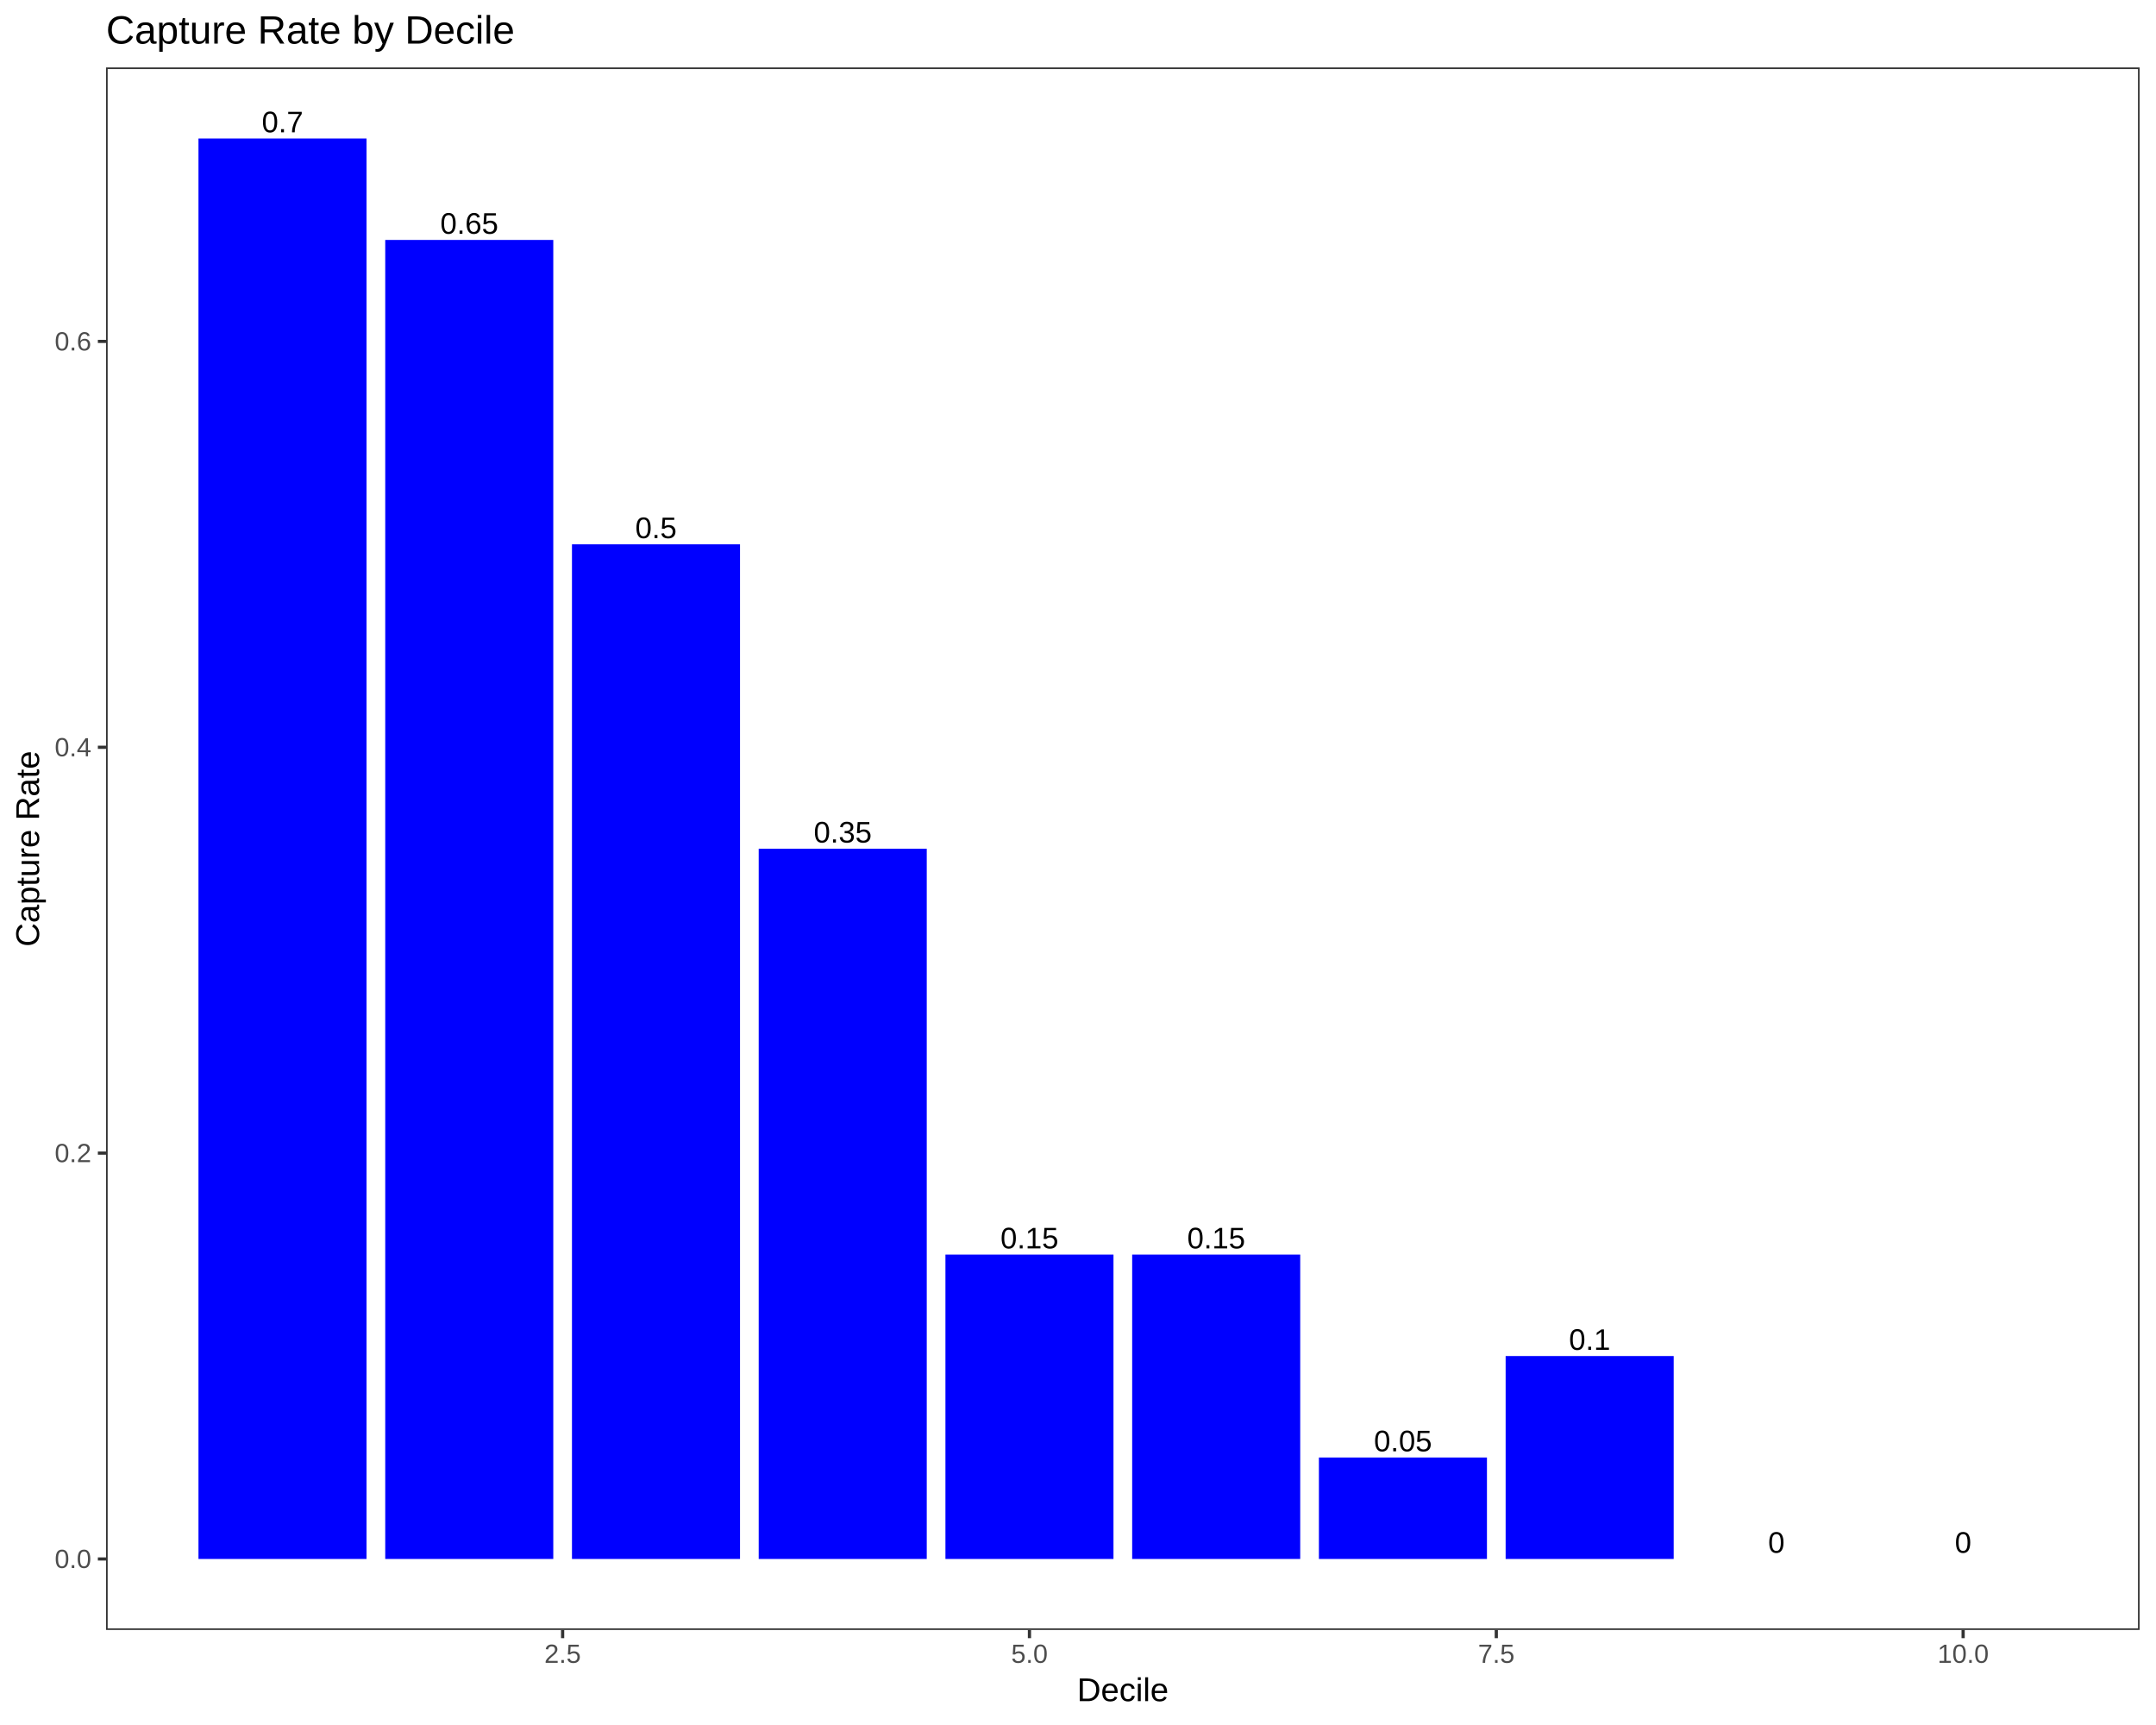
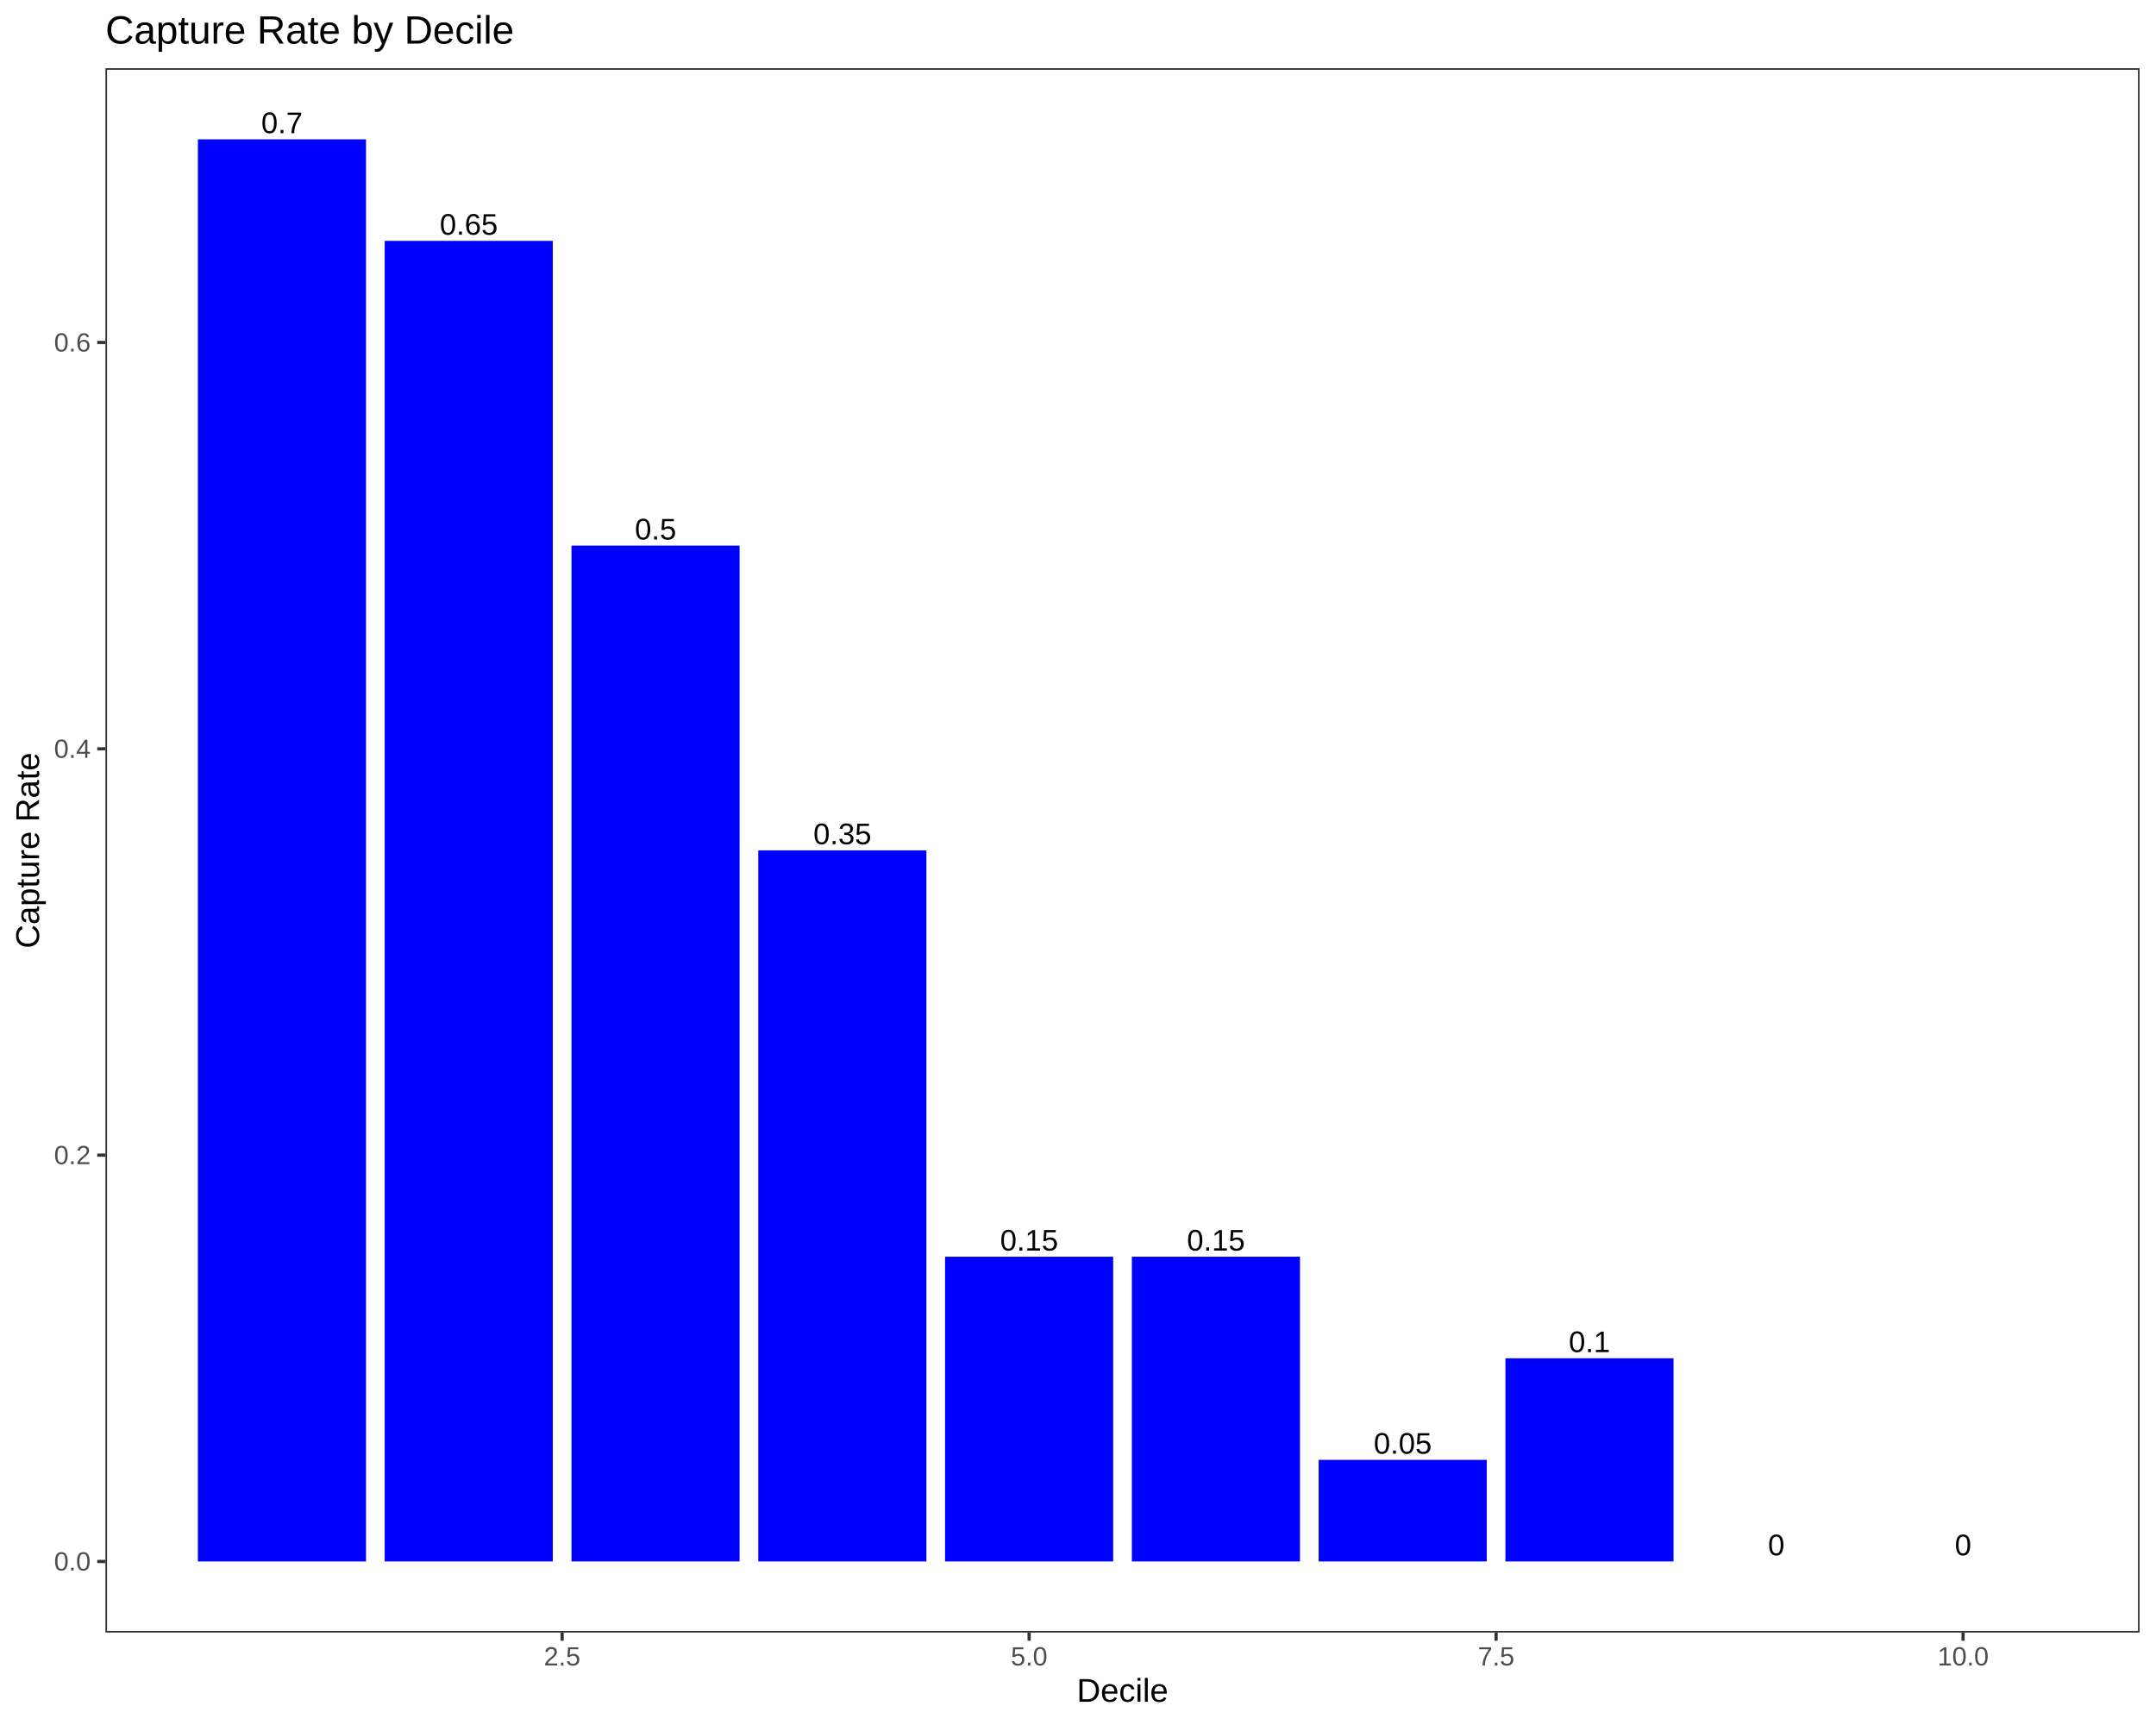
<svg xmlns="http://www.w3.org/2000/svg" viewBox="0 0 720.00 576.00">
  <defs>
    <style type="text/css">
    line, polyline, polygon, path, rect, circle {
      fill: none;
      stroke: #000000;
      stroke-linecap: round;
      stroke-linejoin: round;
      stroke-miterlimit: 10.00;
    }
  </style>
  </defs>
  <rect width="100%" height="100%" style="stroke: none; fill: #FFFFFF;" />
  <rect x="0.00" y="0.00" width="720.00" height="576.00" style="stroke-width: 1.07; stroke: #FFFFFF; fill: #FFFFFF;" />
  <defs>
-     <clipPath id="cpMzUuNDJ8NzE0LjUyfDU0NC4yN3wyMi41Mg==">
-       <rect x="35.42" y="22.52" width="679.10" height="521.75" />
+     <clipPath id="cpMzUuMjF8NzE0LjUyfDU0NS4xM3wyMi43Nw==">
+       <rect x="35.21" y="22.77" width="679.31" height="522.36" />
    </clipPath>
  </defs>
-   <rect x="35.42" y="22.52" width="679.10" height="521.75" style="stroke-width: 1.07; stroke: none; fill: #FFFFFF;" clip-path="url(#cpMzUuNDJ8NzE0LjUyfDU0NC4yN3wyMi41Mg==)" />
-   <rect x="66.28" y="46.24" width="56.12" height="474.32" style="stroke-width: 1.07; stroke: none; stroke-linecap: butt; fill: #0000FF;" clip-path="url(#cpMzUuNDJ8NzE0LjUyfDU0NC4yN3wyMi41Mg==)" />
-   <rect x="128.65" y="80.12" width="56.12" height="440.44" style="stroke-width: 1.07; stroke: none; stroke-linecap: butt; fill: #0000FF;" clip-path="url(#cpMzUuNDJ8NzE0LjUyfDU0NC4yN3wyMi41Mg==)" />
-   <rect x="191.01" y="181.76" width="56.12" height="338.80" style="stroke-width: 1.07; stroke: none; stroke-linecap: butt; fill: #0000FF;" clip-path="url(#cpMzUuNDJ8NzE0LjUyfDU0NC4yN3wyMi41Mg==)" />
-   <rect x="253.37" y="283.40" width="56.12" height="237.16" style="stroke-width: 1.07; stroke: none; stroke-linecap: butt; fill: #0000FF;" clip-path="url(#cpMzUuNDJ8NzE0LjUyfDU0NC4yN3wyMi41Mg==)" />
-   <rect x="315.73" y="418.92" width="56.12" height="101.64" style="stroke-width: 1.07; stroke: none; stroke-linecap: butt; fill: #0000FF;" clip-path="url(#cpMzUuNDJ8NzE0LjUyfDU0NC4yN3wyMi41Mg==)" />
-   <rect x="378.09" y="418.92" width="56.12" height="101.64" style="stroke-width: 1.07; stroke: none; stroke-linecap: butt; fill: #0000FF;" clip-path="url(#cpMzUuNDJ8NzE0LjUyfDU0NC4yN3wyMi41Mg==)" />
-   <rect x="440.45" y="486.68" width="56.12" height="33.88" style="stroke-width: 1.07; stroke: none; stroke-linecap: butt; fill: #0000FF;" clip-path="url(#cpMzUuNDJ8NzE0LjUyfDU0NC4yN3wyMi41Mg==)" />
-   <rect x="502.81" y="452.80" width="56.12" height="67.76" style="stroke-width: 1.07; stroke: none; stroke-linecap: butt; fill: #0000FF;" clip-path="url(#cpMzUuNDJ8NzE0LjUyfDU0NC4yN3wyMi41Mg==)" />
-   <rect x="565.17" y="520.56" width="56.12" height="0.00" style="stroke-width: 1.07; stroke: none; stroke-linecap: butt; fill: #0000FF;" clip-path="url(#cpMzUuNDJ8NzE0LjUyfDU0NC4yN3wyMi41Mg==)" />
-   <rect x="627.53" y="520.56" width="56.12" height="0.00" style="stroke-width: 1.07; stroke: none; stroke-linecap: butt; fill: #0000FF;" clip-path="url(#cpMzUuNDJ8NzE0LjUyfDU0NC4yN3wyMi41Mg==)" />
-   <g clip-path="url(#cpMzUuNDJ8NzE0LjUyfDU0NC4yN3wyMi41Mg==)">
-     <text x="87.43" y="44.18" style="font-size: 9.96px; font-family: Liberation Sans;" textLength="13.83px" lengthAdjust="spacingAndGlyphs">0.7</text>
+   <rect x="35.21" y="22.77" width="679.31" height="522.36" style="stroke-width: 1.07; stroke: none; fill: #FFFFFF;" clip-path="url(#cpMzUuMjF8NzE0LjUyfDU0NS4xM3wyMi43Nw==)" />
+   <rect x="66.09" y="46.52" width="56.14" height="474.87" style="stroke-width: 1.07; stroke: none; stroke-linecap: square; stroke-linejoin: miter; fill: #0000FF;" clip-path="url(#cpMzUuMjF8NzE0LjUyfDU0NS4xM3wyMi43Nw==)" />
+   <rect x="128.47" y="80.43" width="56.14" height="440.95" style="stroke-width: 1.07; stroke: none; stroke-linecap: square; stroke-linejoin: miter; fill: #0000FF;" clip-path="url(#cpMzUuMjF8NzE0LjUyfDU0NS4xM3wyMi43Nw==)" />
+   <rect x="190.85" y="182.19" width="56.14" height="339.19" style="stroke-width: 1.07; stroke: none; stroke-linecap: square; stroke-linejoin: miter; fill: #0000FF;" clip-path="url(#cpMzUuMjF8NzE0LjUyfDU0NS4xM3wyMi43Nw==)" />
+   <rect x="253.23" y="283.95" width="56.14" height="237.44" style="stroke-width: 1.07; stroke: none; stroke-linecap: square; stroke-linejoin: miter; fill: #0000FF;" clip-path="url(#cpMzUuMjF8NzE0LjUyfDU0NS4xM3wyMi43Nw==)" />
+   <rect x="315.61" y="419.63" width="56.14" height="101.76" style="stroke-width: 1.07; stroke: none; stroke-linecap: square; stroke-linejoin: miter; fill: #0000FF;" clip-path="url(#cpMzUuMjF8NzE0LjUyfDU0NS4xM3wyMi43Nw==)" />
+   <rect x="377.99" y="419.63" width="56.14" height="101.76" style="stroke-width: 1.07; stroke: none; stroke-linecap: square; stroke-linejoin: miter; fill: #0000FF;" clip-path="url(#cpMzUuMjF8NzE0LjUyfDU0NS4xM3wyMi43Nw==)" />
+   <rect x="440.36" y="487.47" width="56.14" height="33.92" style="stroke-width: 1.07; stroke: none; stroke-linecap: square; stroke-linejoin: miter; fill: #0000FF;" clip-path="url(#cpMzUuMjF8NzE0LjUyfDU0NS4xM3wyMi43Nw==)" />
+   <rect x="502.74" y="453.55" width="56.14" height="67.84" style="stroke-width: 1.07; stroke: none; stroke-linecap: square; stroke-linejoin: miter; fill: #0000FF;" clip-path="url(#cpMzUuMjF8NzE0LjUyfDU0NS4xM3wyMi43Nw==)" />
+   <rect x="565.12" y="521.39" width="56.14" height="0.00" style="stroke-width: 1.07; stroke: none; stroke-linecap: square; stroke-linejoin: miter; fill: #0000FF;" clip-path="url(#cpMzUuMjF8NzE0LjUyfDU0NS4xM3wyMi43Nw==)" />
+   <rect x="627.50" y="521.39" width="56.14" height="0.00" style="stroke-width: 1.07; stroke: none; stroke-linecap: square; stroke-linejoin: miter; fill: #0000FF;" clip-path="url(#cpMzUuMjF8NzE0LjUyfDU0NS4xM3wyMi43Nw==)" />
+   <g clip-path="url(#cpMzUuMjF8NzE0LjUyfDU0NS4xM3wyMi43Nw==)">
+     <text x="87.25" y="44.46" style="font-size: 9.96px; font-family: Liberation Sans;" textLength="13.83px" lengthAdjust="spacingAndGlyphs">0.7</text>
  </g>
-   <g clip-path="url(#cpMzUuNDJ8NzE0LjUyfDU0NC4yN3wyMi41Mg==)">
-     <text x="147.03" y="78.06" style="font-size: 9.96px; font-family: Liberation Sans;" textLength="19.36px" lengthAdjust="spacingAndGlyphs">0.65</text>
+   <g clip-path="url(#cpMzUuMjF8NzE0LjUyfDU0NS4xM3wyMi43Nw==)">
+     <text x="146.86" y="78.38" style="font-size: 9.96px; font-family: Liberation Sans;" textLength="19.36px" lengthAdjust="spacingAndGlyphs">0.65</text>
  </g>
-   <g clip-path="url(#cpMzUuNDJ8NzE0LjUyfDU0NC4yN3wyMi41Mg==)">
-     <text x="212.15" y="179.70" style="font-size: 9.96px; font-family: Liberation Sans;" textLength="13.83px" lengthAdjust="spacingAndGlyphs">0.5</text>
+   <g clip-path="url(#cpMzUuMjF8NzE0LjUyfDU0NS4xM3wyMi43Nw==)">
+     <text x="212.01" y="180.14" style="font-size: 9.96px; font-family: Liberation Sans;" textLength="13.83px" lengthAdjust="spacingAndGlyphs">0.5</text>
  </g>
-   <g clip-path="url(#cpMzUuNDJ8NzE0LjUyfDU0NC4yN3wyMi41Mg==)">
-     <text x="271.75" y="281.34" style="font-size: 9.96px; font-family: Liberation Sans;" textLength="19.36px" lengthAdjust="spacingAndGlyphs">0.35</text>
+   <g clip-path="url(#cpMzUuMjF8NzE0LjUyfDU0NS4xM3wyMi43Nw==)">
+     <text x="271.62" y="281.90" style="font-size: 9.96px; font-family: Liberation Sans;" textLength="19.36px" lengthAdjust="spacingAndGlyphs">0.35</text>
  </g>
-   <g clip-path="url(#cpMzUuNDJ8NzE0LjUyfDU0NC4yN3wyMi41Mg==)">
-     <text x="334.11" y="416.86" style="font-size: 9.96px; font-family: Liberation Sans;" textLength="19.36px" lengthAdjust="spacingAndGlyphs">0.15</text>
+   <g clip-path="url(#cpMzUuMjF8NzE0LjUyfDU0NS4xM3wyMi43Nw==)">
+     <text x="334.00" y="417.58" style="font-size: 9.96px; font-family: Liberation Sans;" textLength="19.36px" lengthAdjust="spacingAndGlyphs">0.15</text>
  </g>
-   <g clip-path="url(#cpMzUuNDJ8NzE0LjUyfDU0NC4yN3wyMi41Mg==)">
-     <text x="396.47" y="416.86" style="font-size: 9.96px; font-family: Liberation Sans;" textLength="19.36px" lengthAdjust="spacingAndGlyphs">0.15</text>
+   <g clip-path="url(#cpMzUuMjF8NzE0LjUyfDU0NS4xM3wyMi43Nw==)">
+     <text x="396.38" y="417.58" style="font-size: 9.96px; font-family: Liberation Sans;" textLength="19.36px" lengthAdjust="spacingAndGlyphs">0.15</text>
  </g>
-   <g clip-path="url(#cpMzUuNDJ8NzE0LjUyfDU0NC4yN3wyMi41Mg==)">
-     <text x="458.83" y="484.62" style="font-size: 9.96px; font-family: Liberation Sans;" textLength="19.36px" lengthAdjust="spacingAndGlyphs">0.05</text>
+   <g clip-path="url(#cpMzUuMjF8NzE0LjUyfDU0NS4xM3wyMi43Nw==)">
+     <text x="458.76" y="485.41" style="font-size: 9.96px; font-family: Liberation Sans;" textLength="19.36px" lengthAdjust="spacingAndGlyphs">0.05</text>
  </g>
-   <g clip-path="url(#cpMzUuNDJ8NzE0LjUyfDU0NC4yN3wyMi41Mg==)">
-     <text x="523.96" y="450.74" style="font-size: 9.96px; font-family: Liberation Sans;" textLength="13.83px" lengthAdjust="spacingAndGlyphs">0.1</text>
+   <g clip-path="url(#cpMzUuMjF8NzE0LjUyfDU0NS4xM3wyMi43Nw==)">
+     <text x="523.90" y="451.49" style="font-size: 9.96px; font-family: Liberation Sans;" textLength="13.83px" lengthAdjust="spacingAndGlyphs">0.1</text>
  </g>
-   <g clip-path="url(#cpMzUuNDJ8NzE0LjUyfDU0NC4yN3wyMi41Mg==)">
-     <text x="590.46" y="518.50" style="font-size: 9.96px; font-family: Liberation Sans;" textLength="5.53px" lengthAdjust="spacingAndGlyphs">0</text>
+   <g clip-path="url(#cpMzUuMjF8NzE0LjUyfDU0NS4xM3wyMi43Nw==)">
+     <text x="590.43" y="519.33" style="font-size: 9.96px; font-family: Liberation Sans;" textLength="5.53px" lengthAdjust="spacingAndGlyphs">0</text>
  </g>
-   <g clip-path="url(#cpMzUuNDJ8NzE0LjUyfDU0NC4yN3wyMi41Mg==)">
-     <text x="652.82" y="518.50" style="font-size: 9.96px; font-family: Liberation Sans;" textLength="5.53px" lengthAdjust="spacingAndGlyphs">0</text>
+   <g clip-path="url(#cpMzUuMjF8NzE0LjUyfDU0NS4xM3wyMi43Nw==)">
+     <text x="652.81" y="519.33" style="font-size: 9.96px; font-family: Liberation Sans;" textLength="5.53px" lengthAdjust="spacingAndGlyphs">0</text>
  </g>
-   <rect x="35.42" y="22.52" width="679.10" height="521.75" style="stroke-width: 1.07; stroke: #333333;" clip-path="url(#cpMzUuNDJ8NzE0LjUyfDU0NC4yN3wyMi41Mg==)" />
+   <rect x="35.21" y="22.77" width="679.31" height="522.36" style="stroke-width: 1.07; stroke: #333333;" clip-path="url(#cpMzUuMjF8NzE0LjUyfDU0NS4xM3wyMi43Nw==)" />
  <defs>
    <clipPath id="cpMC4wMHw3MjAuMDB8NTc2LjAwfDAuMDA=">
      <rect x="0.00" y="0.00" width="720.00" height="576.00" />
    </clipPath>
  </defs>
  <g clip-path="url(#cpMC4wMHw3MjAuMDB8NTc2LjAwfDAuMDA=)">
-     <text x="18.27" y="523.58" style="font-size: 8.80px; fill: #4D4D4D; font-family: Liberation Sans;" textLength="12.22px" lengthAdjust="spacingAndGlyphs">0.0</text>
+     <text x="18.06" y="524.41" style="font-size: 8.80px; fill: #4D4D4D; font-family: Liberation Sans;" textLength="12.22px" lengthAdjust="spacingAndGlyphs">0.0</text>
  </g>
  <g clip-path="url(#cpMC4wMHw3MjAuMDB8NTc2LjAwfDAuMDA=)">
-     <text x="18.27" y="388.06" style="font-size: 8.80px; fill: #4D4D4D; font-family: Liberation Sans;" textLength="12.22px" lengthAdjust="spacingAndGlyphs">0.2</text>
+     <text x="18.06" y="388.73" style="font-size: 8.80px; fill: #4D4D4D; font-family: Liberation Sans;" textLength="12.22px" lengthAdjust="spacingAndGlyphs">0.2</text>
  </g>
  <g clip-path="url(#cpMC4wMHw3MjAuMDB8NTc2LjAwfDAuMDA=)">
-     <text x="18.27" y="252.54" style="font-size: 8.80px; fill: #4D4D4D; font-family: Liberation Sans;" textLength="12.22px" lengthAdjust="spacingAndGlyphs">0.4</text>
+     <text x="18.06" y="253.05" style="font-size: 8.80px; fill: #4D4D4D; font-family: Liberation Sans;" textLength="12.22px" lengthAdjust="spacingAndGlyphs">0.4</text>
  </g>
  <g clip-path="url(#cpMC4wMHw3MjAuMDB8NTc2LjAwfDAuMDA=)">
-     <text x="18.27" y="117.02" style="font-size: 8.80px; fill: #4D4D4D; font-family: Liberation Sans;" textLength="12.22px" lengthAdjust="spacingAndGlyphs">0.6</text>
+     <text x="18.06" y="117.38" style="font-size: 8.80px; fill: #4D4D4D; font-family: Liberation Sans;" textLength="12.22px" lengthAdjust="spacingAndGlyphs">0.6</text>
  </g>
-   <polyline points="32.68,520.56 35.42,520.56 " style="stroke-width: 1.07; stroke: #333333; stroke-linecap: butt;" clip-path="url(#cpMC4wMHw3MjAuMDB8NTc2LjAwfDAuMDA=)" />
-   <polyline points="32.68,385.04 35.42,385.04 " style="stroke-width: 1.07; stroke: #333333; stroke-linecap: butt;" clip-path="url(#cpMC4wMHw3MjAuMDB8NTc2LjAwfDAuMDA=)" />
-   <polyline points="32.68,249.52 35.42,249.52 " style="stroke-width: 1.07; stroke: #333333; stroke-linecap: butt;" clip-path="url(#cpMC4wMHw3MjAuMDB8NTc2LjAwfDAuMDA=)" />
-   <polyline points="32.68,114.00 35.42,114.00 " style="stroke-width: 1.07; stroke: #333333; stroke-linecap: butt;" clip-path="url(#cpMC4wMHw3MjAuMDB8NTc2LjAwfDAuMDA=)" />
-   <polyline points="187.89,547.01 187.89,544.27 " style="stroke-width: 1.07; stroke: #333333; stroke-linecap: butt;" clip-path="url(#cpMC4wMHw3MjAuMDB8NTc2LjAwfDAuMDA=)" />
-   <polyline points="343.79,547.01 343.79,544.27 " style="stroke-width: 1.07; stroke: #333333; stroke-linecap: butt;" clip-path="url(#cpMC4wMHw3MjAuMDB8NTc2LjAwfDAuMDA=)" />
-   <polyline points="499.69,547.01 499.69,544.27 " style="stroke-width: 1.07; stroke: #333333; stroke-linecap: butt;" clip-path="url(#cpMC4wMHw3MjAuMDB8NTc2LjAwfDAuMDA=)" />
-   <polyline points="655.59,547.01 655.59,544.27 " style="stroke-width: 1.07; stroke: #333333; stroke-linecap: butt;" clip-path="url(#cpMC4wMHw3MjAuMDB8NTc2LjAwfDAuMDA=)" />
+   <polyline points="32.47,521.39 35.21,521.39 " style="stroke-width: 1.07; stroke: #333333; stroke-linecap: butt;" clip-path="url(#cpMC4wMHw3MjAuMDB8NTc2LjAwfDAuMDA=)" />
+   <polyline points="32.47,385.71 35.21,385.71 " style="stroke-width: 1.07; stroke: #333333; stroke-linecap: butt;" clip-path="url(#cpMC4wMHw3MjAuMDB8NTc2LjAwfDAuMDA=)" />
+   <polyline points="32.47,250.03 35.21,250.03 " style="stroke-width: 1.07; stroke: #333333; stroke-linecap: butt;" clip-path="url(#cpMC4wMHw3MjAuMDB8NTc2LjAwfDAuMDA=)" />
+   <polyline points="32.47,114.35 35.21,114.35 " style="stroke-width: 1.07; stroke: #333333; stroke-linecap: butt;" clip-path="url(#cpMC4wMHw3MjAuMDB8NTc2LjAwfDAuMDA=)" />
+   <polyline points="187.73,547.87 187.73,545.13 " style="stroke-width: 1.07; stroke: #333333; stroke-linecap: butt;" clip-path="url(#cpMC4wMHw3MjAuMDB8NTc2LjAwfDAuMDA=)" />
+   <polyline points="343.68,547.87 343.68,545.13 " style="stroke-width: 1.07; stroke: #333333; stroke-linecap: butt;" clip-path="url(#cpMC4wMHw3MjAuMDB8NTc2LjAwfDAuMDA=)" />
+   <polyline points="499.62,547.87 499.62,545.13 " style="stroke-width: 1.07; stroke: #333333; stroke-linecap: butt;" clip-path="url(#cpMC4wMHw3MjAuMDB8NTc2LjAwfDAuMDA=)" />
+   <polyline points="655.57,547.87 655.57,545.13 " style="stroke-width: 1.07; stroke: #333333; stroke-linecap: butt;" clip-path="url(#cpMC4wMHw3MjAuMDB8NTc2LjAwfDAuMDA=)" />
  <g clip-path="url(#cpMC4wMHw3MjAuMDB8NTc2LjAwfDAuMDA=)">
-     <text x="181.78" y="555.25" style="font-size: 8.80px; fill: #4D4D4D; font-family: Liberation Sans;" textLength="12.22px" lengthAdjust="spacingAndGlyphs">2.5</text>
+     <text x="181.62" y="556.11" style="font-size: 8.80px; fill: #4D4D4D; font-family: Liberation Sans;" textLength="12.22px" lengthAdjust="spacingAndGlyphs">2.5</text>
  </g>
  <g clip-path="url(#cpMC4wMHw3MjAuMDB8NTc2LjAwfDAuMDA=)">
-     <text x="337.68" y="555.25" style="font-size: 8.80px; fill: #4D4D4D; font-family: Liberation Sans;" textLength="12.22px" lengthAdjust="spacingAndGlyphs">5.0</text>
+     <text x="337.57" y="556.11" style="font-size: 8.80px; fill: #4D4D4D; font-family: Liberation Sans;" textLength="12.22px" lengthAdjust="spacingAndGlyphs">5.0</text>
  </g>
  <g clip-path="url(#cpMC4wMHw3MjAuMDB8NTc2LjAwfDAuMDA=)">
-     <text x="493.58" y="555.25" style="font-size: 8.80px; fill: #4D4D4D; font-family: Liberation Sans;" textLength="12.22px" lengthAdjust="spacingAndGlyphs">7.5</text>
+     <text x="493.52" y="556.11" style="font-size: 8.80px; fill: #4D4D4D; font-family: Liberation Sans;" textLength="12.22px" lengthAdjust="spacingAndGlyphs">7.5</text>
  </g>
  <g clip-path="url(#cpMC4wMHw3MjAuMDB8NTc2LjAwfDAuMDA=)">
-     <text x="647.04" y="555.25" style="font-size: 8.80px; fill: #4D4D4D; font-family: Liberation Sans;" textLength="17.11px" lengthAdjust="spacingAndGlyphs">10.0</text>
+     <text x="647.02" y="556.11" style="font-size: 8.80px; fill: #4D4D4D; font-family: Liberation Sans;" textLength="17.11px" lengthAdjust="spacingAndGlyphs">10.0</text>
  </g>
  <g clip-path="url(#cpMC4wMHw3MjAuMDB8NTc2LjAwfDAuMDA=)">
-     <text x="359.69" y="568.04" style="font-size: 11.00px; font-family: Liberation Sans;" textLength="30.56px" lengthAdjust="spacingAndGlyphs">Decile</text>
+     <text x="359.59" y="568.24" style="font-size: 11.00px; font-family: Liberation Sans;" textLength="30.56px" lengthAdjust="spacingAndGlyphs">Decile</text>
  </g>
  <g clip-path="url(#cpMC4wMHw3MjAuMDB8NTc2LjAwfDAuMDA=)">
-     <text transform="translate(13.04,316.13) rotate(-90)" style="font-size: 11.00px; font-family: Liberation Sans;" textLength="65.47px" lengthAdjust="spacingAndGlyphs">Capture Rate</text>
+     <text transform="translate(13.04,316.69) rotate(-90)" style="font-size: 11.00px; font-family: Liberation Sans;" textLength="65.47px" lengthAdjust="spacingAndGlyphs">Capture Rate</text>
  </g>
  <g clip-path="url(#cpMC4wMHw3MjAuMDB8NTc2LjAwfDAuMDA=)">
-     <text x="35.42" y="14.56" style="font-size: 13.20px; font-family: Liberation Sans;" textLength="136.28px" lengthAdjust="spacingAndGlyphs">Capture Rate by Decile</text>
+     <text x="35.21" y="14.56" style="font-size: 13.20px; font-family: Liberation Sans;" textLength="136.28px" lengthAdjust="spacingAndGlyphs">Capture Rate by Decile</text>
  </g>
</svg>
